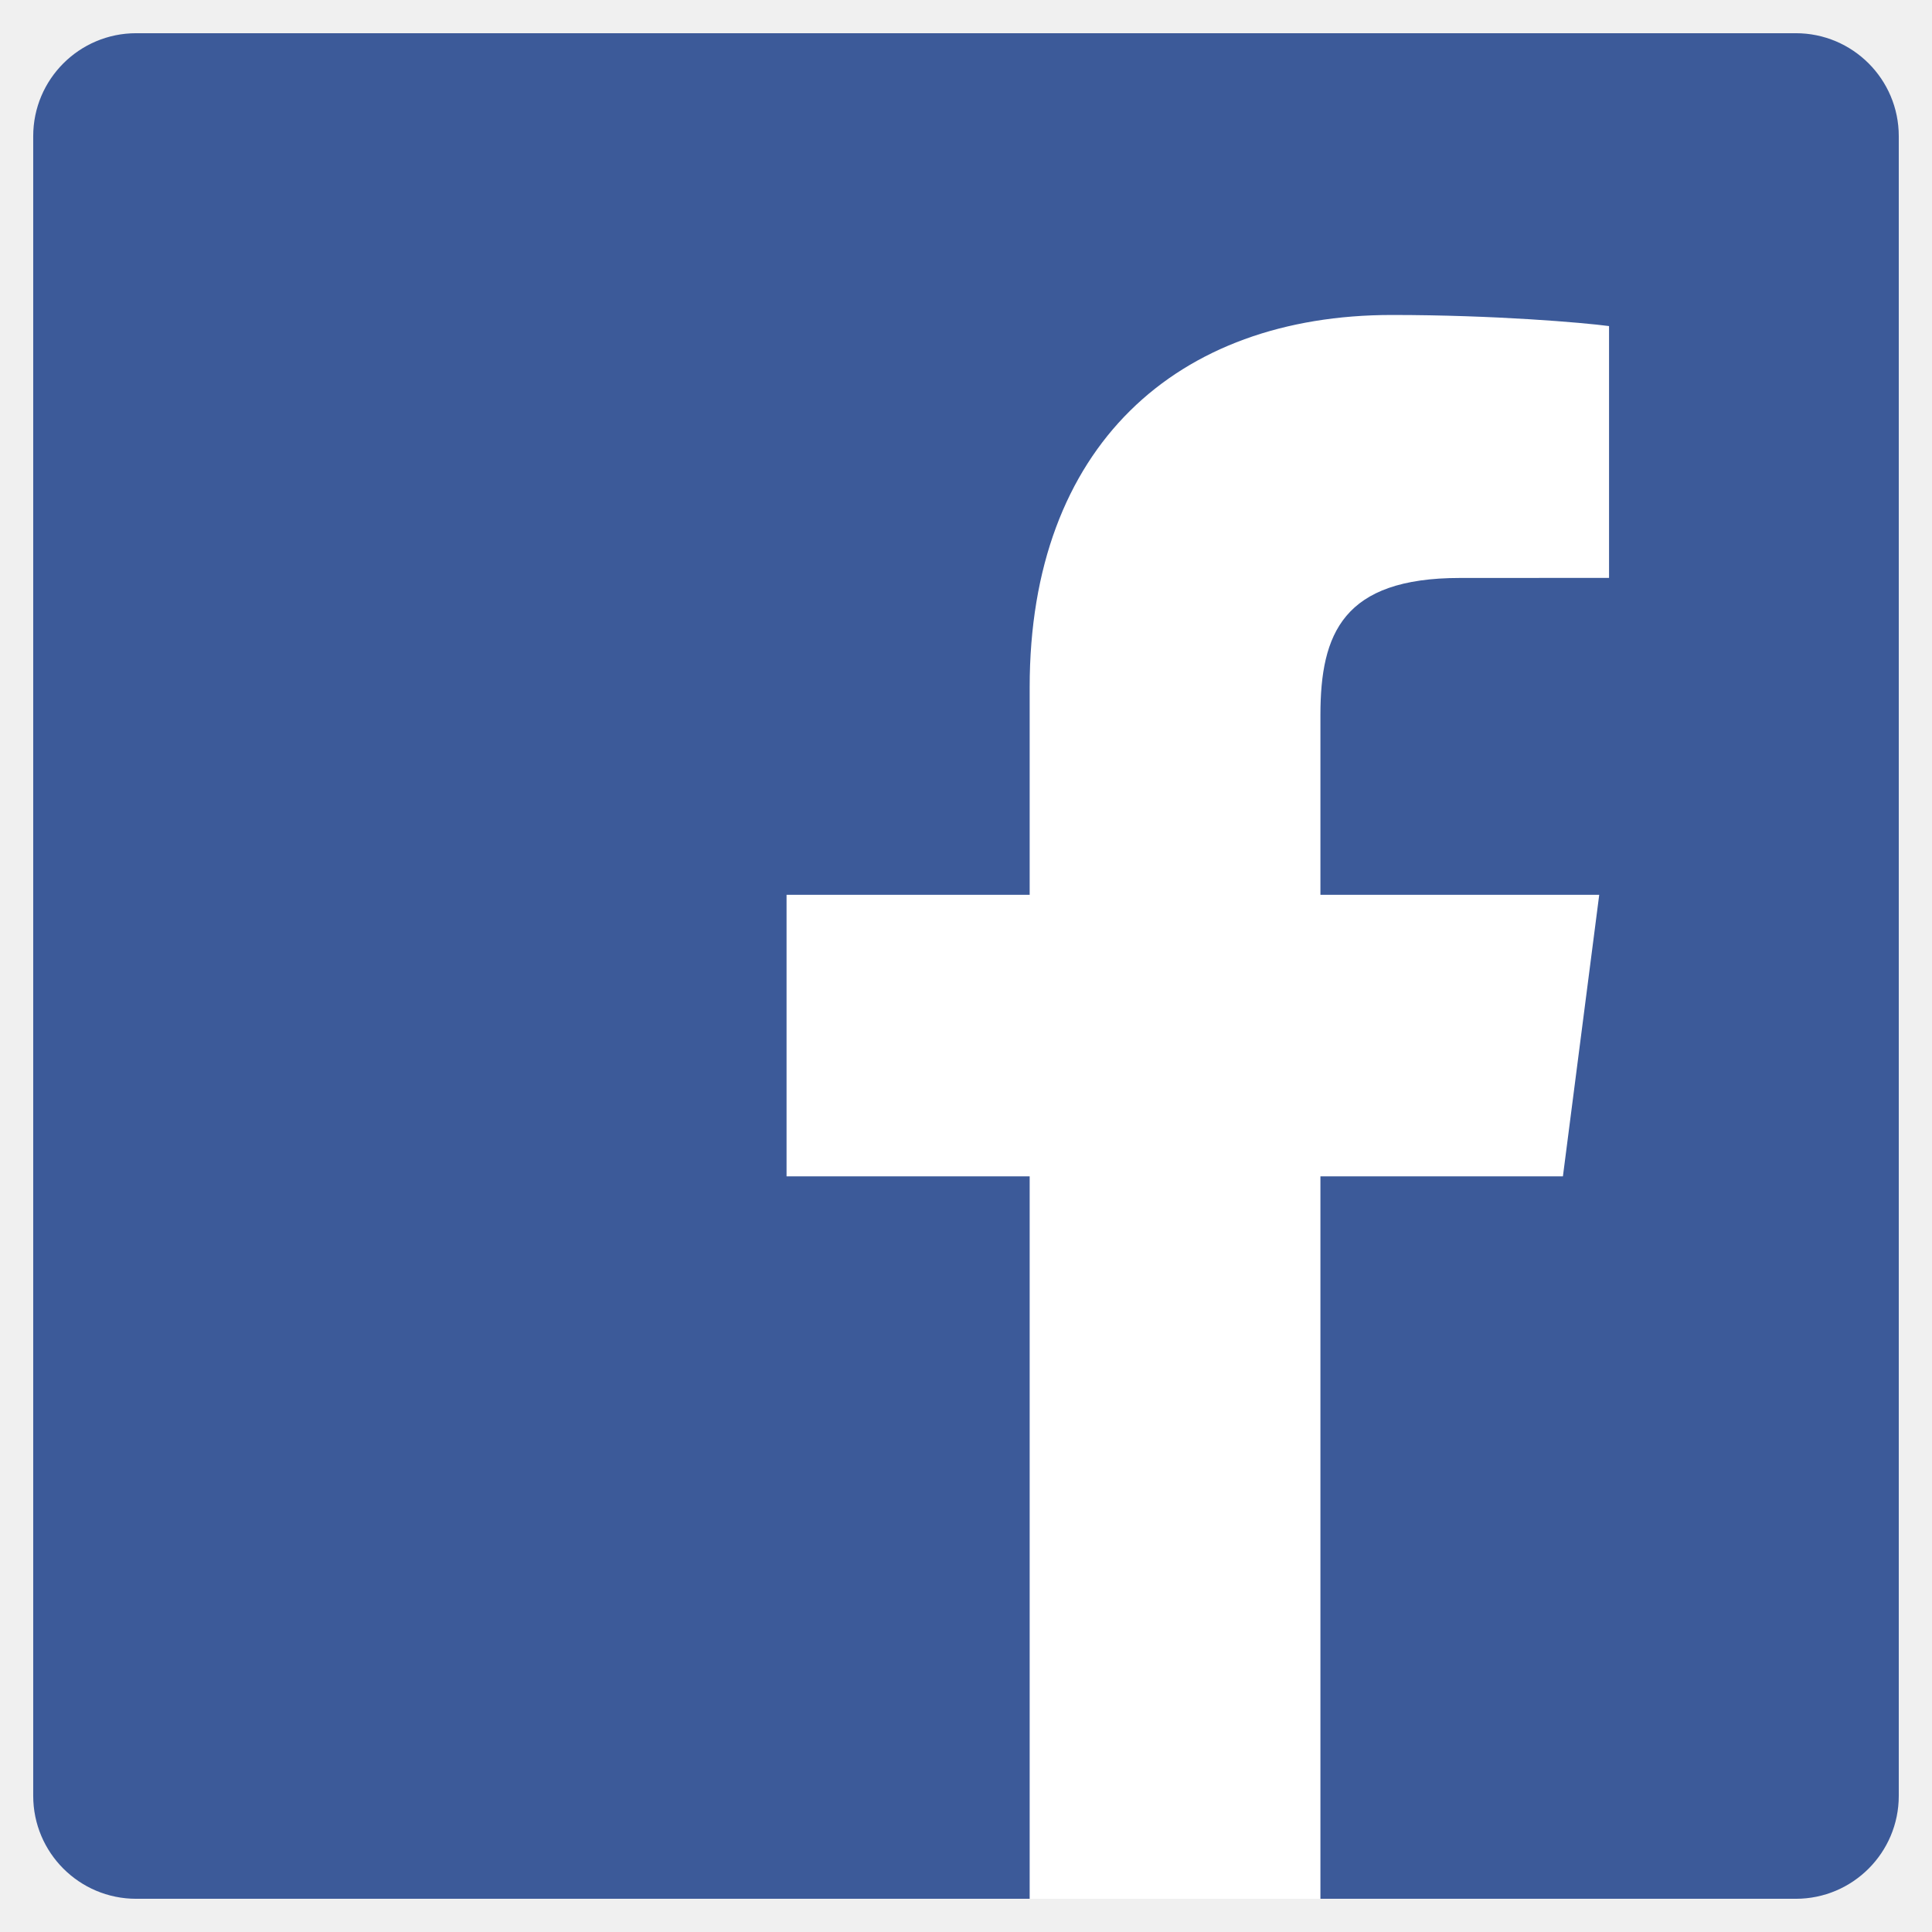
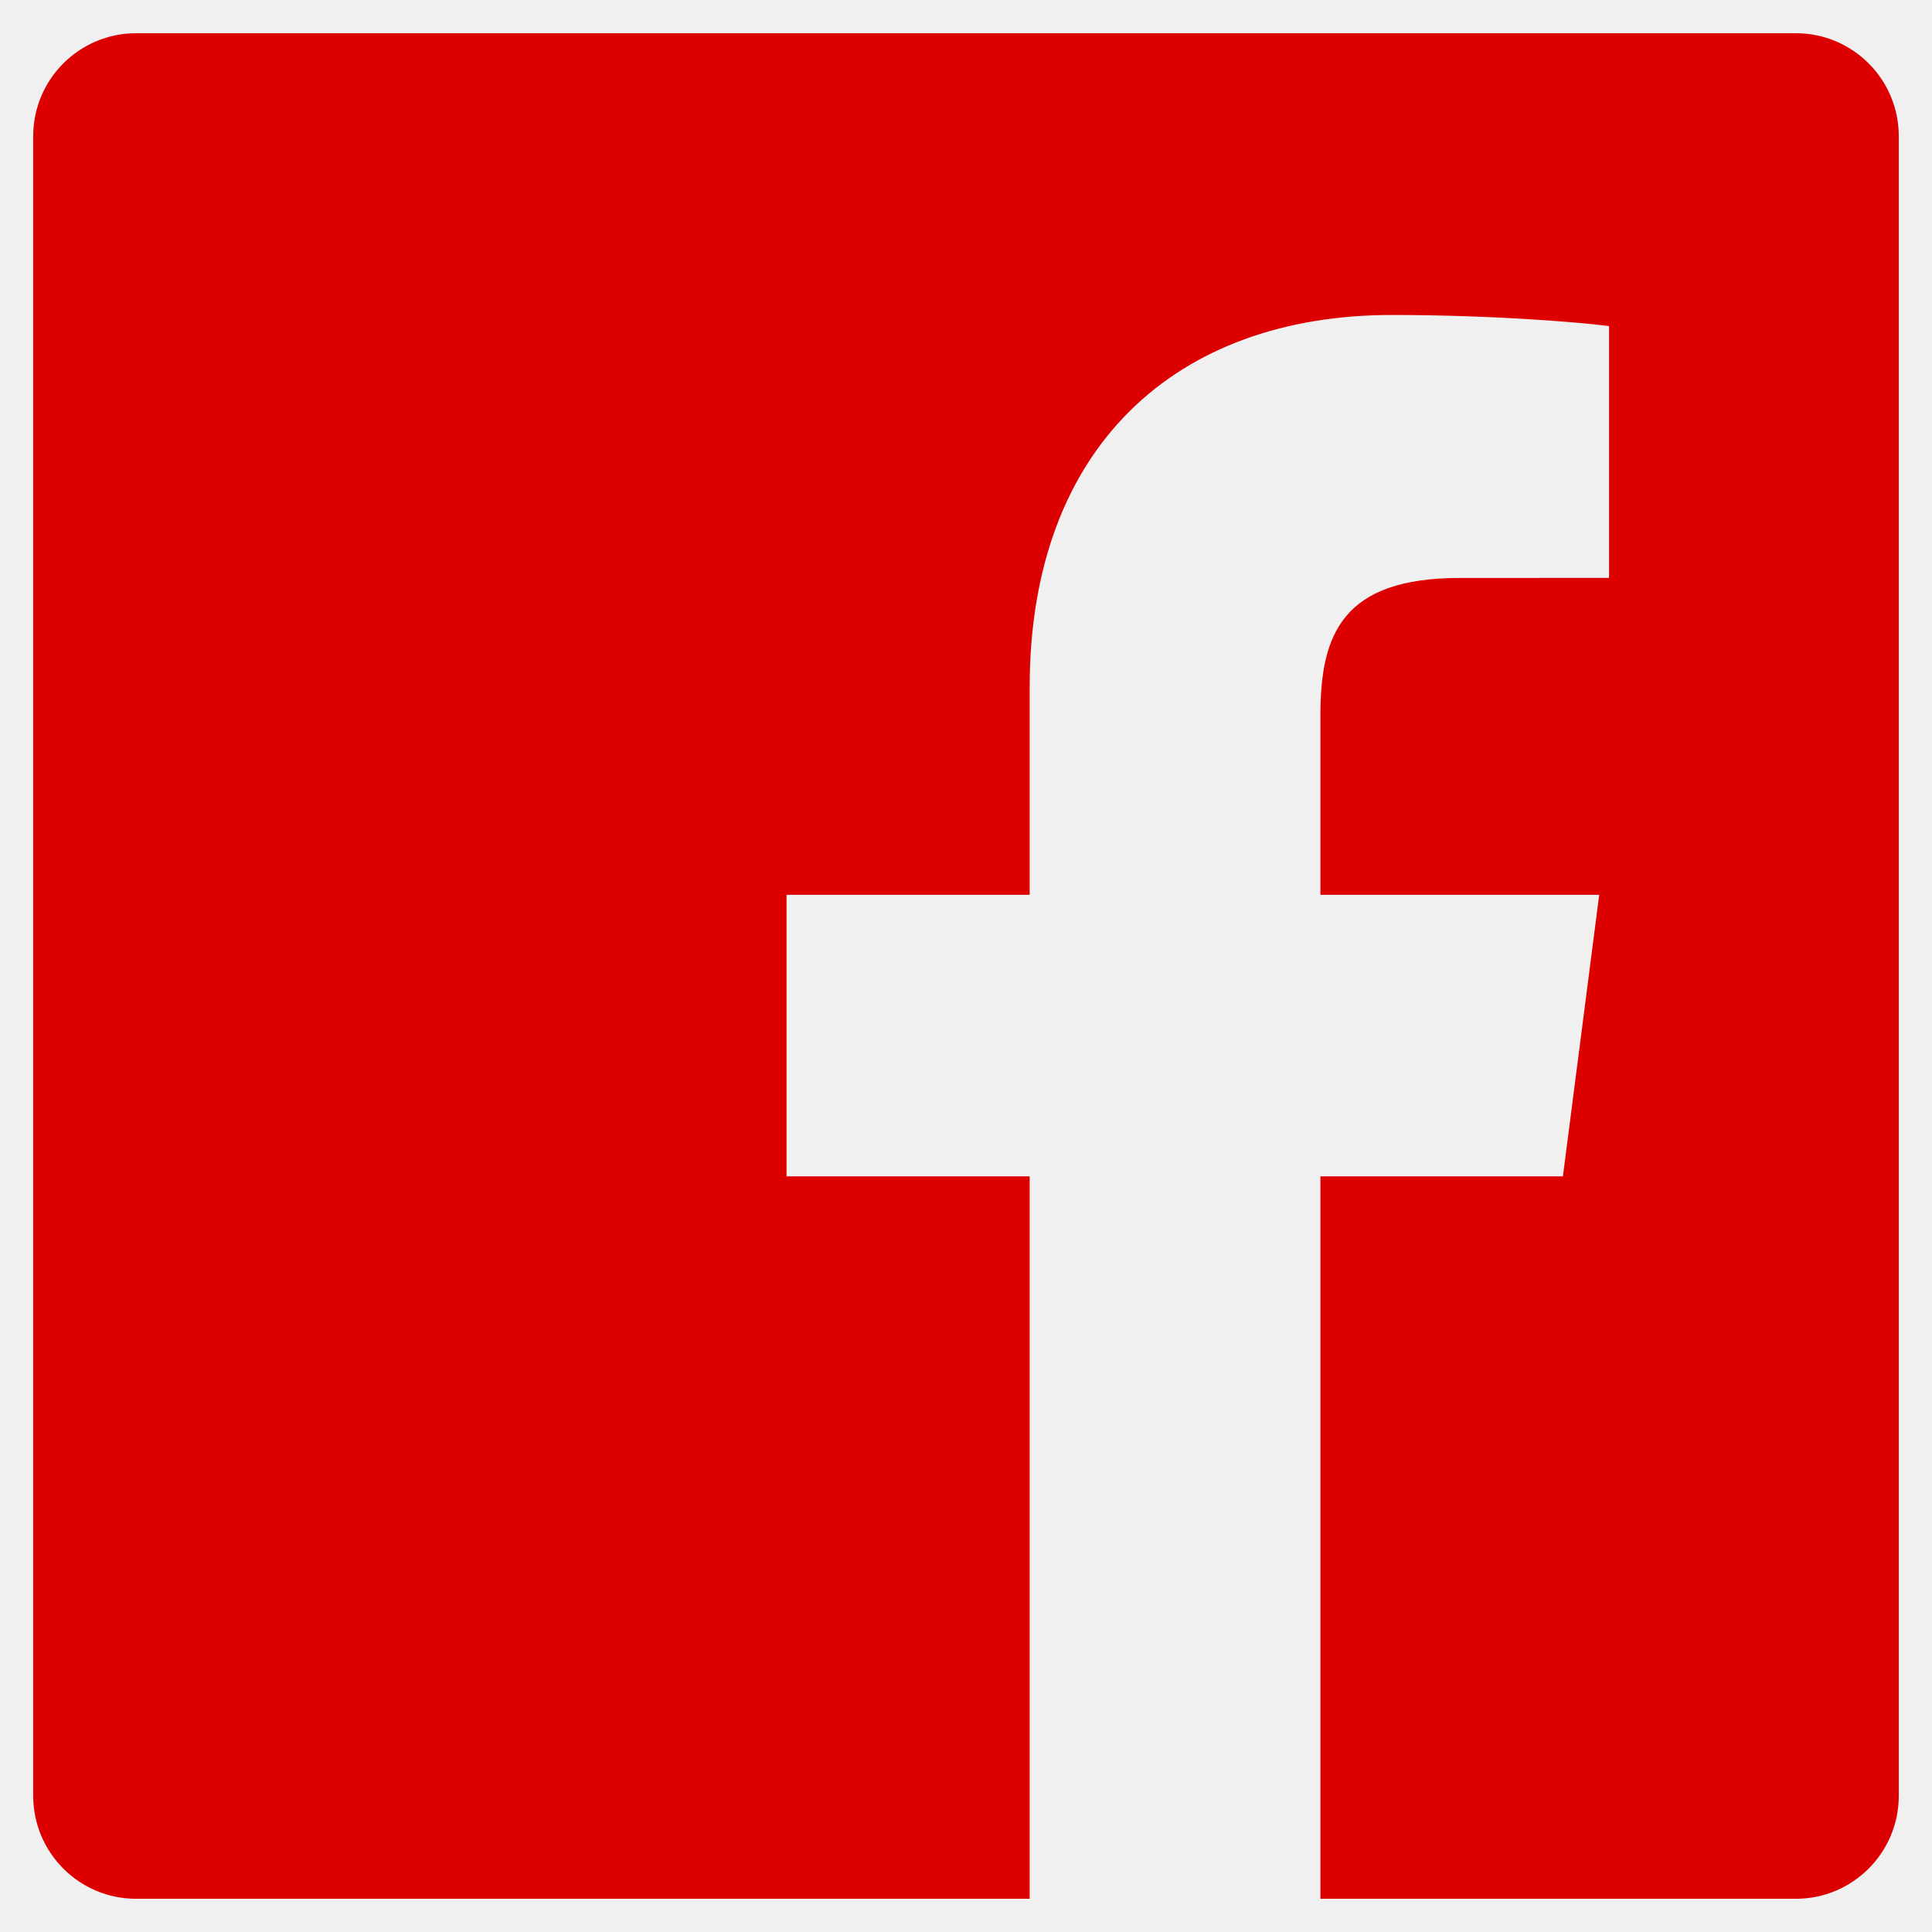
<svg xmlns="http://www.w3.org/2000/svg" version="1.1" id="Layer_1" x="0px" y="0px" width="266.893px" height="266.895px" viewBox="0 0 266.893 266.895" enable-background="new 0 0 266.893 266.895" xml:space="preserve">
-   <path id="Blue_1_" fill="#3C5A99" d="M248.082,262.307c7.854,0,14.223-6.369,14.223-14.225V18.812  c0-7.857-6.368-14.224-14.223-14.224H18.812c-7.857,0-14.224,6.367-14.224,14.224v229.27c0,7.855,6.366,14.225,14.224,14.225  H248.082z" />
-   <path id="f" fill="#FFFFFF" d="M182.409,262.307v-99.803h33.499l5.016-38.895h-38.515V98.777c0-11.261,3.127-18.935,19.275-18.935  l20.596-0.009V45.045c-3.562-0.474-15.788-1.533-30.012-1.533c-29.695,0-50.025,18.126-50.025,51.413v28.684h-33.585v38.895h33.585  v99.803H182.409z" />
+   <path fill="#DD0000" d="M248.082,4.588H18.812c-7.857,0-14.224,6.367-14.224,14.224v229.27c0,7.855,6.366,14.225,14.224,14.225  h123.431v-99.803h-33.585v-38.895h33.585V94.925c0-33.287,20.33-51.413,50.025-51.413c14.224,0,26.45,1.059,30.012,1.533v34.788  l-20.596,0.009c-16.148,0-19.275,7.674-19.275,18.935v24.832h38.515l-5.016,38.895h-33.499v99.803h65.673  c7.854,0,14.223-6.369,14.223-14.225V18.812C262.305,10.955,255.937,4.588,248.082,4.588z" />
</svg>
